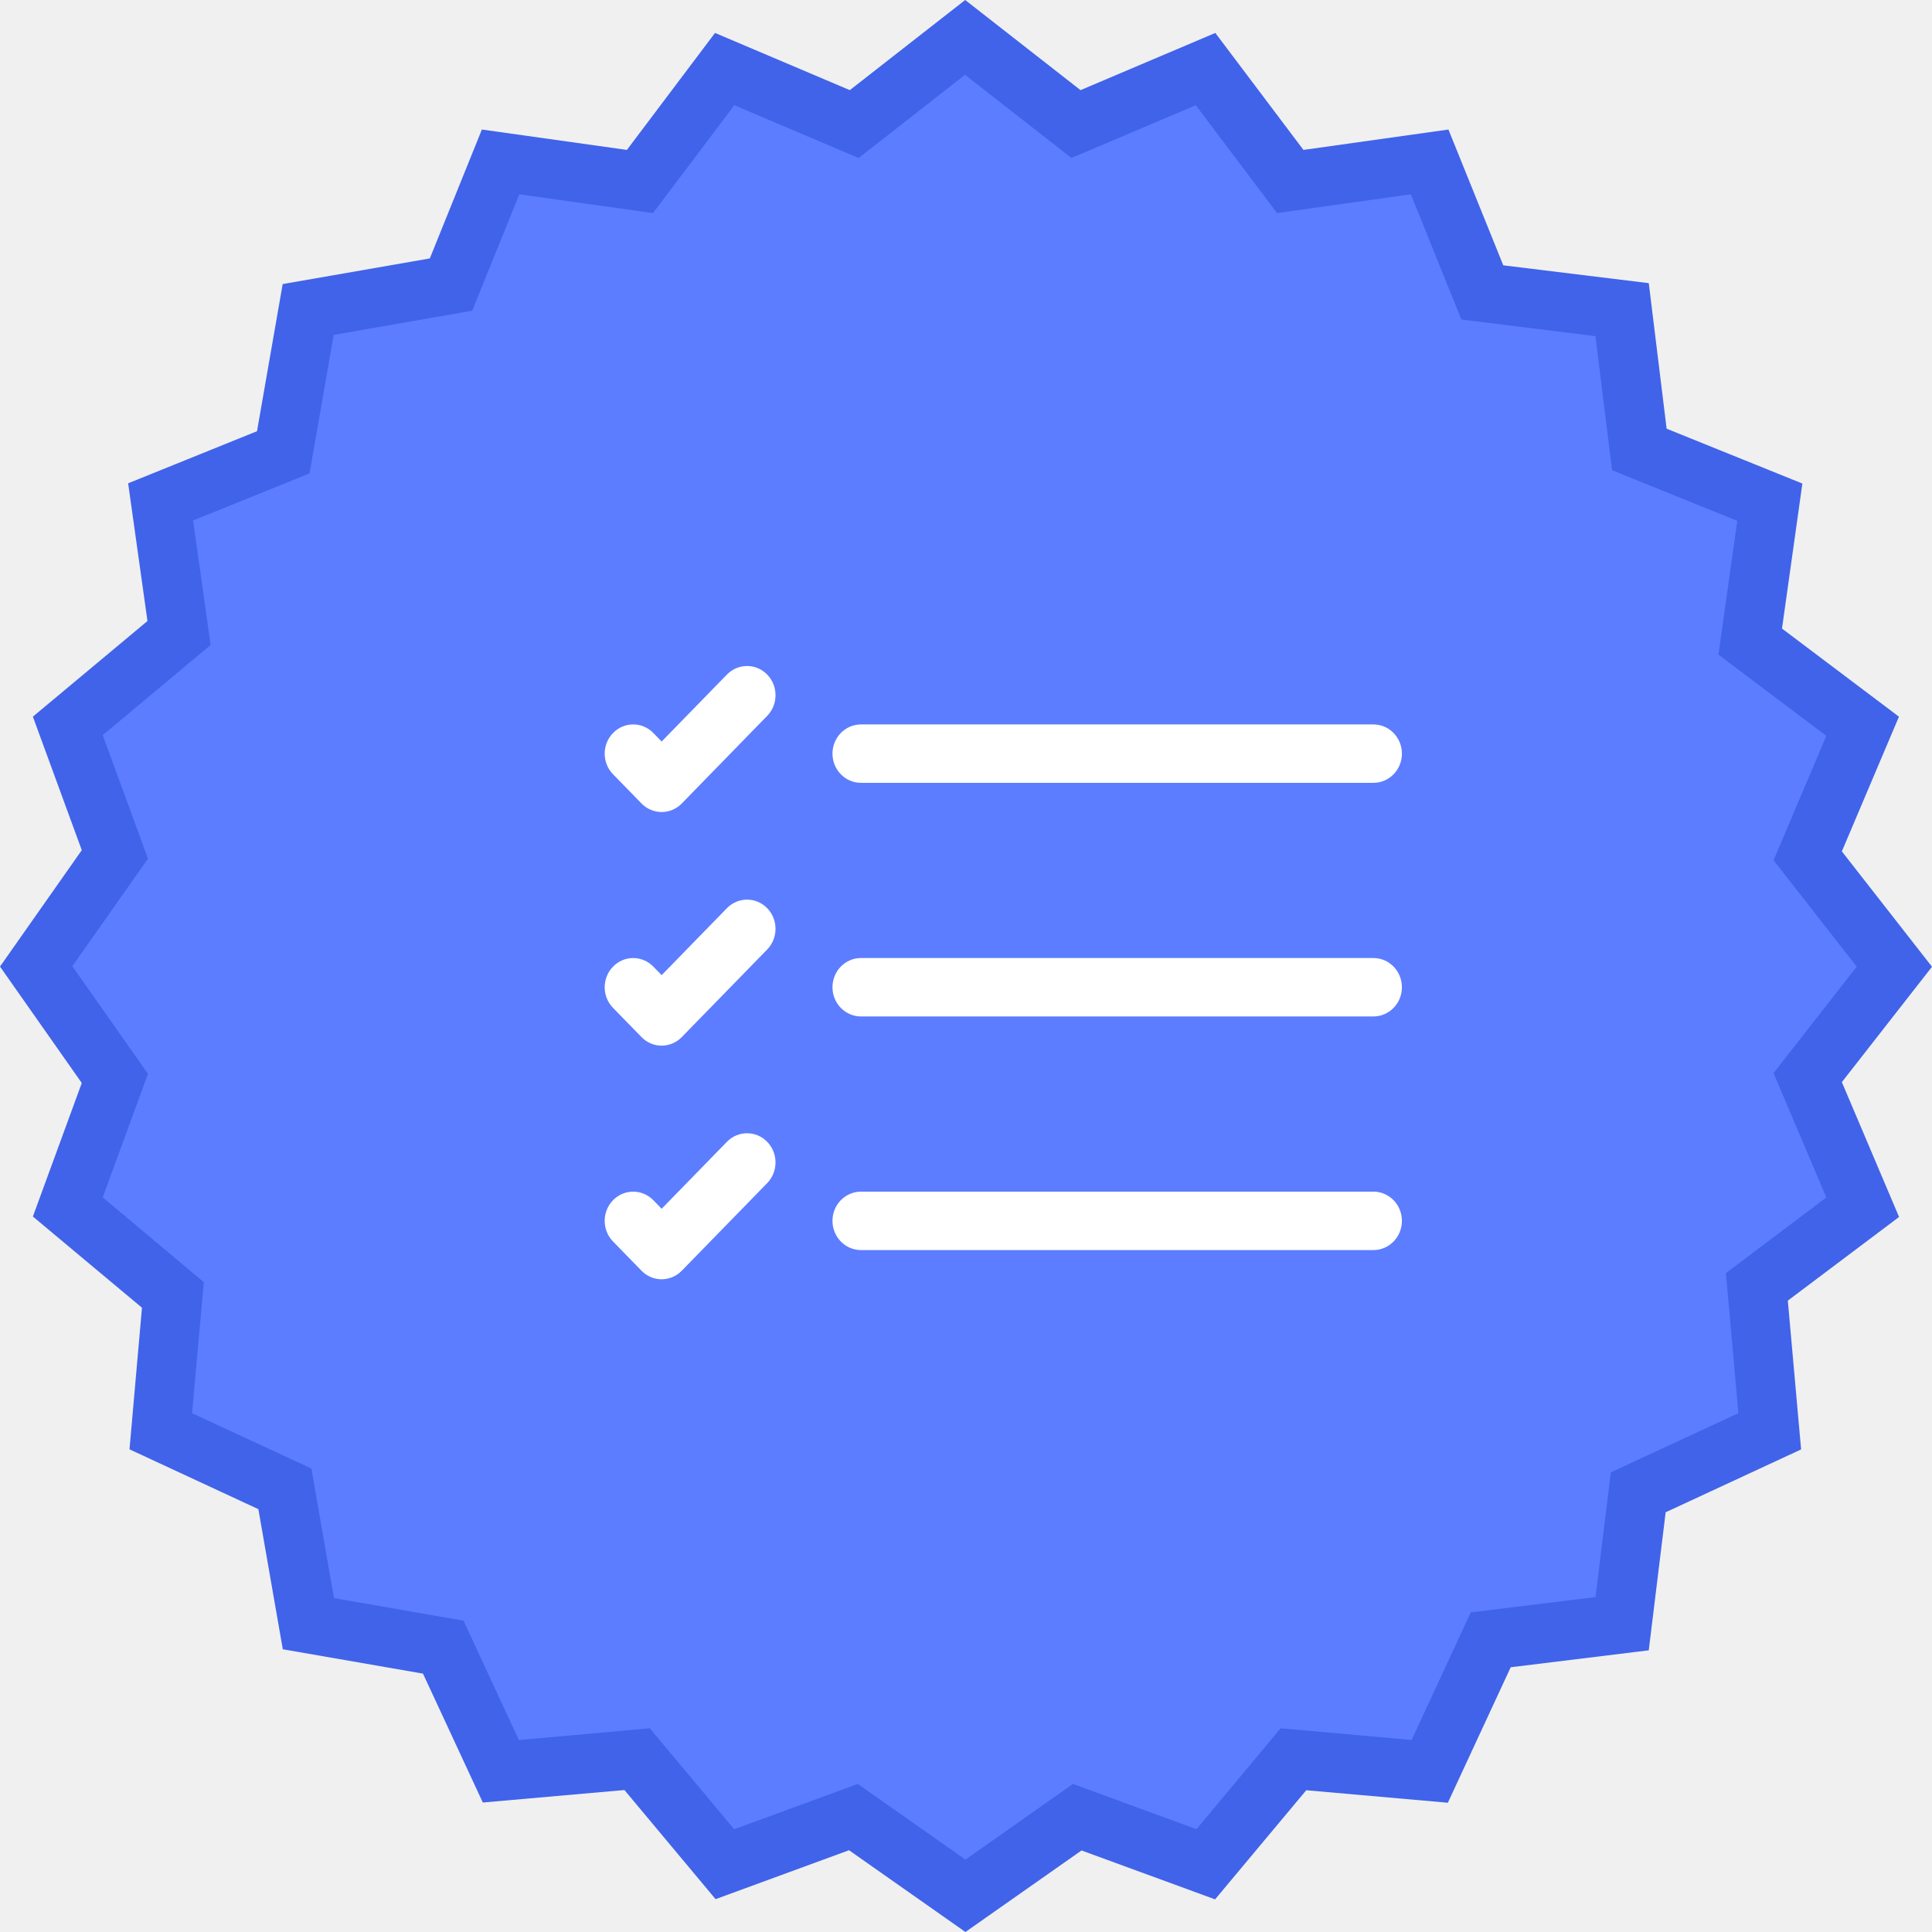
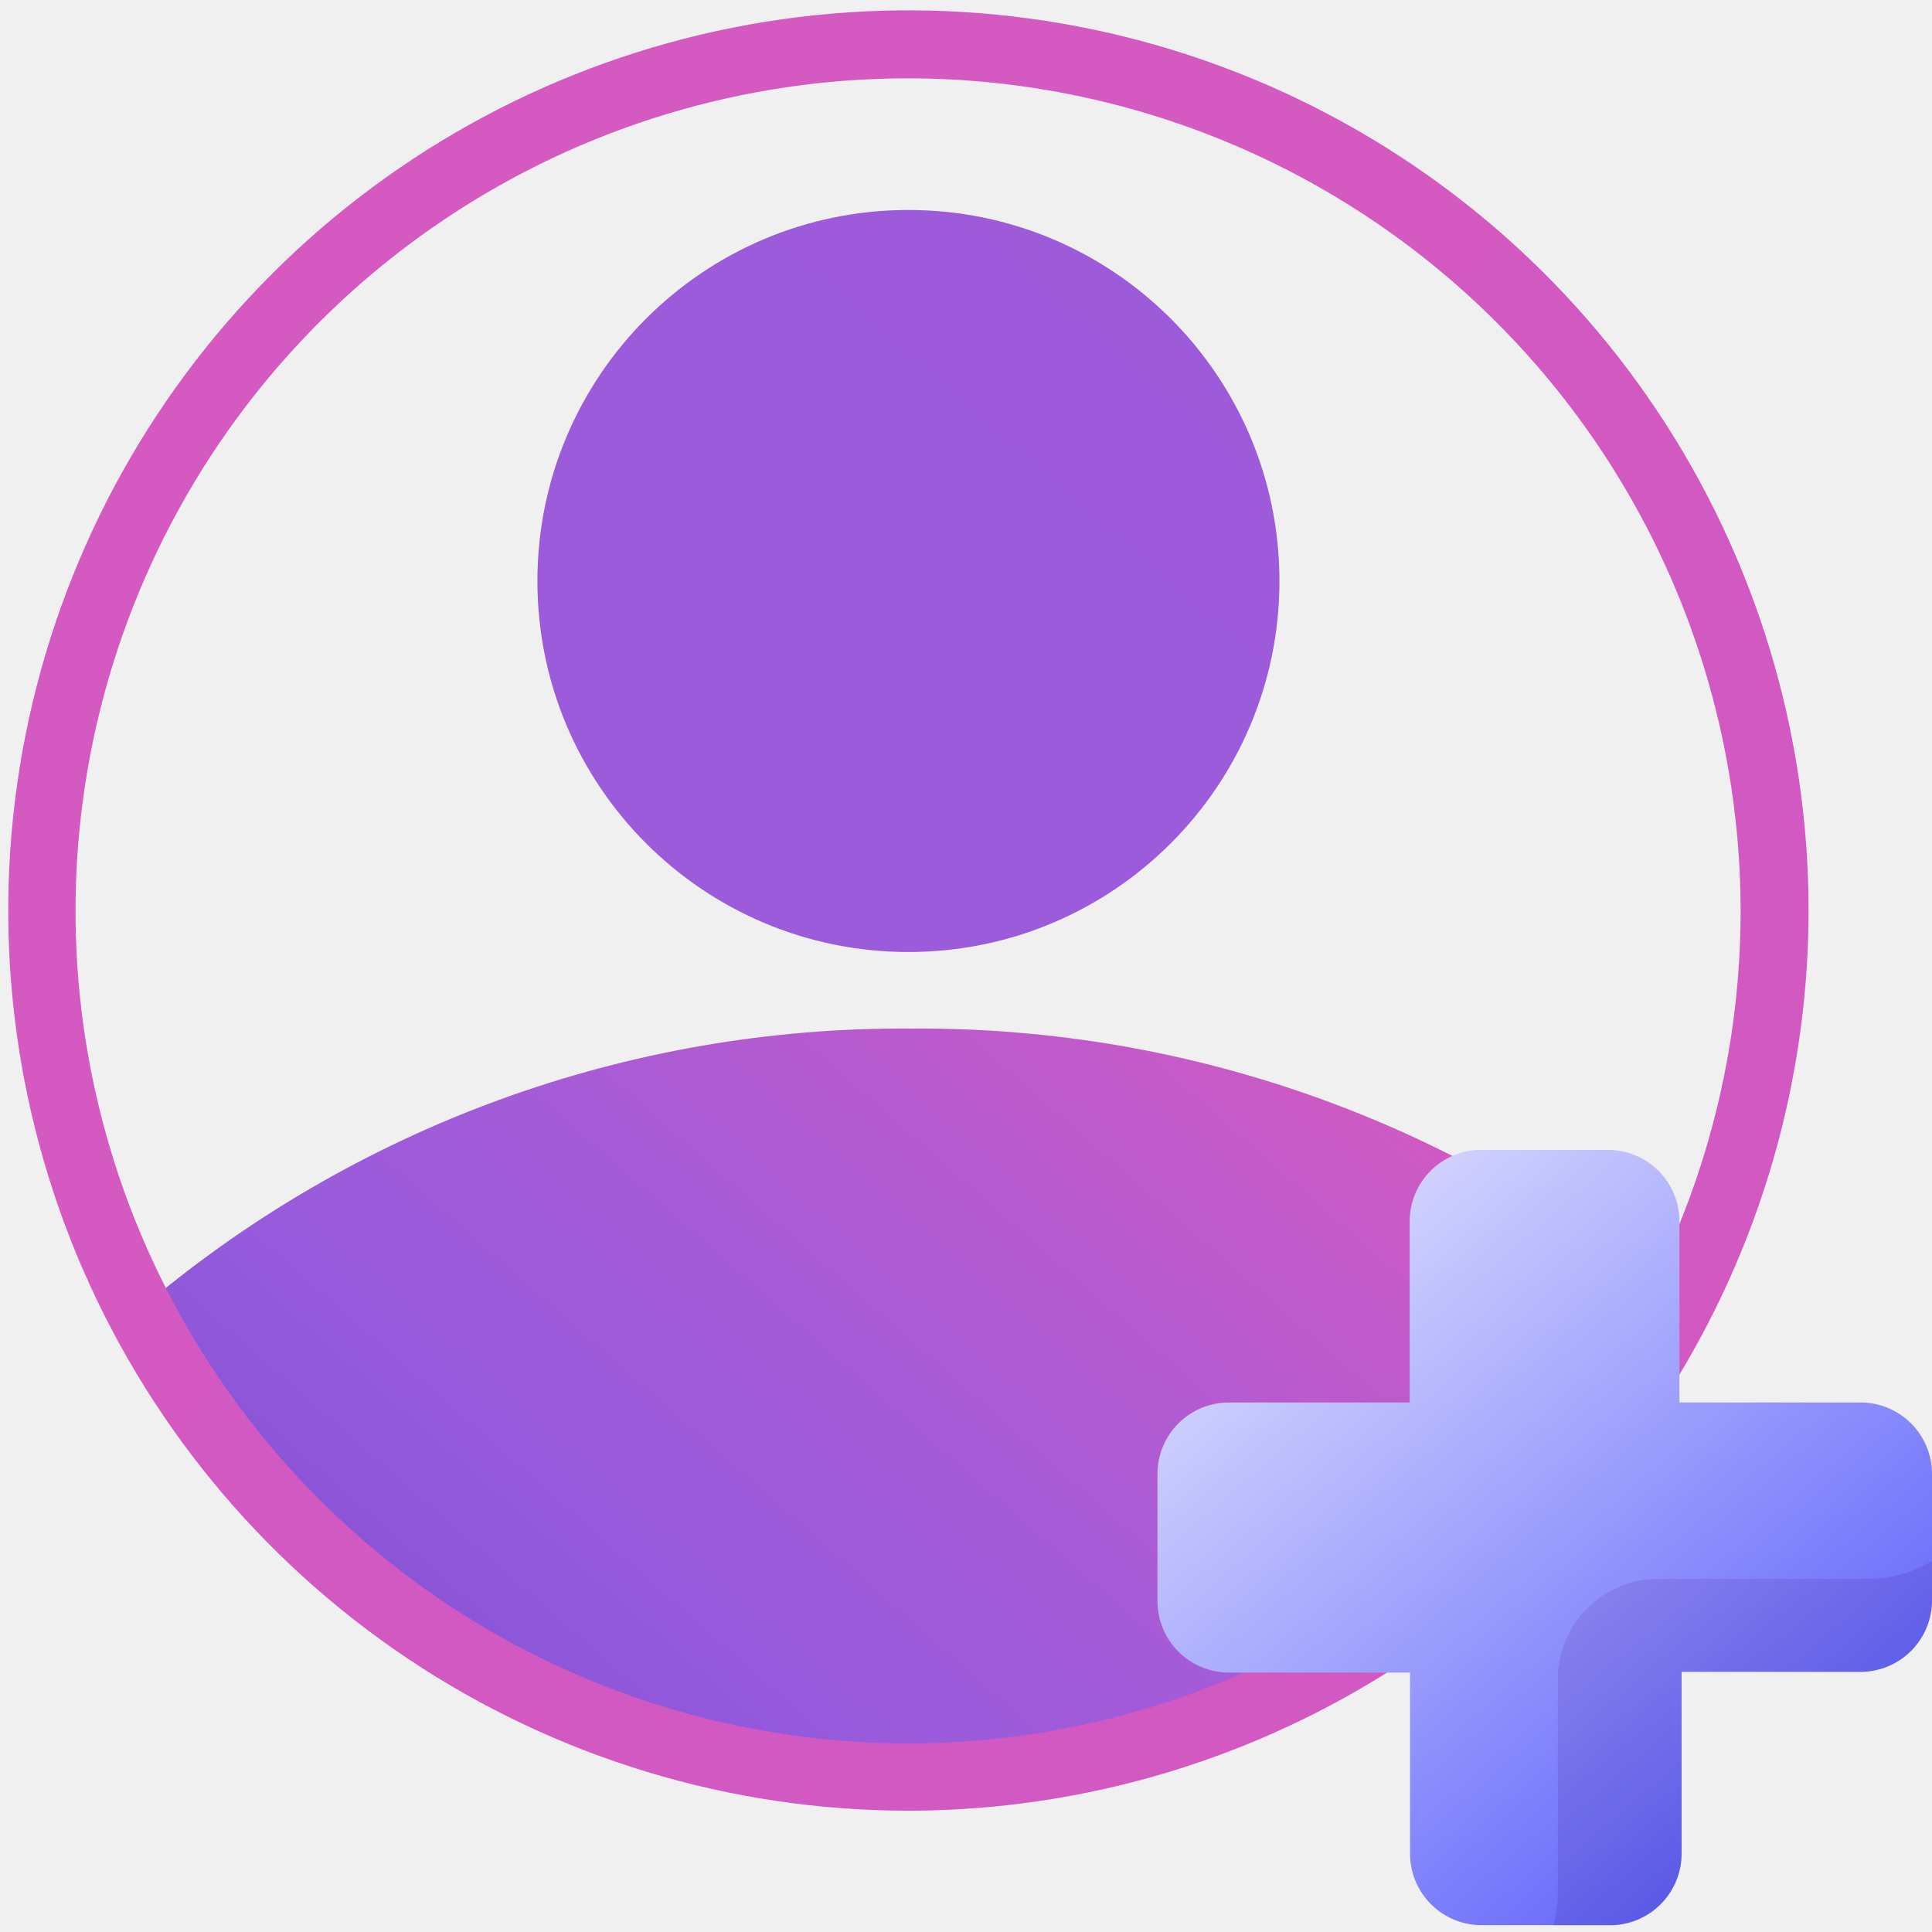
- <svg xmlns="http://www.w3.org/2000/svg" width="64" height="64" viewBox="0 0 64 64" fill="none">
-   <path d="M59.884 35.701L62.755 32.027L59.884 28.353L61.711 24.064L57.992 21.258L58.641 16.641L54.319 14.895L53.75 10.267L49.123 9.698L47.376 5.376L42.76 6.024L39.95 2.301L35.659 4.123L31.986 1.253L28.313 4.123L24.016 2.301L21.21 6.02L16.594 5.371L14.951 9.437L10.22 10.264L9.394 14.995L5.328 16.639L5.938 20.982L2.255 24.064L3.814 28.322L1.207 32.031L3.814 35.74L2.255 39.998L5.734 42.906L5.331 47.421L9.443 49.329L10.221 53.796L14.688 54.574L16.595 58.687L21.11 58.283L24.017 61.763L28.274 60.203L31.983 62.811L35.692 60.203L39.949 61.763L42.856 58.283L47.371 58.687L49.391 54.33L53.743 53.796L54.278 49.443L58.634 47.422L58.205 42.639L61.708 39.999L59.884 35.701Z" fill="#5C7DFF" />
-   <path d="M31.981 64L28.125 61.291L23.705 62.912L20.685 59.297L15.994 59.711L14.012 55.441L9.368 54.634L8.559 49.993L4.29 48.011L4.703 43.32L1.089 40.299L2.709 35.876L0 32.019L2.709 28.163L1.089 23.74L4.885 20.572L4.245 16.01L8.514 14.284L9.364 9.41L14.238 8.561L15.963 4.291L20.767 4.966L23.686 1.091L28.151 2.986L31.973 0L35.794 2.986L40.259 1.091L43.178 4.966L47.981 4.291L49.798 8.789L54.618 9.38L55.209 14.201L59.706 16.018L59.031 20.822L62.905 23.741L61.014 28.203L64 32.025L61.014 35.847L62.909 40.313L59.224 43.085L59.664 48.014L55.177 50.096L54.617 54.669L50.044 55.23L47.962 59.718L43.271 59.304L40.251 62.919L35.827 61.299L31.981 64ZM28.416 59.095L31.981 61.602L35.545 59.095L39.635 60.594L42.422 57.251L46.761 57.639L48.721 53.413L52.853 52.905L53.361 48.773L57.586 46.813L57.173 42.174L60.499 39.667L58.751 35.548L61.506 32.022L58.751 28.496L60.499 24.377L56.926 21.685L57.549 17.253L53.402 15.577L52.851 11.136L48.411 10.585L46.735 6.437L42.304 7.059L39.612 3.486L35.494 5.234L31.968 2.479L28.443 5.234L24.325 3.486L21.632 7.059L17.203 6.437L15.643 10.293L11.054 11.094L10.254 15.683L6.397 17.242L6.977 21.366L3.403 24.353L4.902 28.444L2.396 32.008L4.902 35.572L3.403 39.664L6.751 42.474L6.363 46.814L10.316 48.647L11.063 52.939L15.355 53.687L17.188 57.641L21.526 57.252L24.321 60.595L28.416 59.095Z" fill="#4063EA" />
-   <path fill-rule="evenodd" clip-rule="evenodd" d="M27.577 40.443C27.577 39.908 27.999 39.475 28.52 39.475H45.497C46.018 39.475 46.44 39.908 46.44 40.443C46.44 40.977 46.018 41.41 45.497 41.41H28.52C27.999 41.41 27.577 40.977 27.577 40.443Z" fill="white" />
-   <path fill-rule="evenodd" clip-rule="evenodd" d="M27.577 32.704C27.577 32.169 27.999 31.736 28.52 31.736H45.497C46.018 31.736 46.44 32.169 46.44 32.704C46.44 33.238 46.018 33.671 45.497 33.671H28.52C27.999 33.671 27.577 33.238 27.577 32.704Z" fill="white" />
-   <path fill-rule="evenodd" clip-rule="evenodd" d="M27.577 24.965C27.577 24.431 27.999 23.998 28.52 23.998H45.497C46.018 23.998 46.44 24.431 46.44 24.965C46.44 25.499 46.018 25.932 45.497 25.932H28.52C27.999 25.932 27.577 25.499 27.577 24.965Z" fill="white" />
-   <path fill-rule="evenodd" clip-rule="evenodd" d="M25.414 22.346C25.782 22.724 25.782 23.337 25.414 23.714L22.585 26.616C22.216 26.994 21.619 26.994 21.251 26.616L20.308 25.649C19.939 25.271 19.939 24.659 20.308 24.281C20.676 23.903 21.273 23.903 21.642 24.281L21.918 24.564L24.08 22.346C24.449 21.968 25.046 21.968 25.414 22.346Z" fill="white" />
-   <path fill-rule="evenodd" clip-rule="evenodd" d="M25.414 30.085C25.782 30.463 25.782 31.075 25.414 31.453L22.585 34.355C22.216 34.733 21.619 34.733 21.251 34.355L20.308 33.388C19.939 33.01 19.939 32.397 20.308 32.02C20.676 31.642 21.273 31.642 21.642 32.02L21.918 32.303L24.08 30.085C24.449 29.707 25.046 29.707 25.414 30.085Z" fill="white" />
-   <path fill-rule="evenodd" clip-rule="evenodd" d="M25.414 37.824C25.782 38.202 25.782 38.814 25.414 39.192L22.585 42.094C22.216 42.472 21.619 42.472 21.251 42.094L20.308 41.127C19.939 40.749 19.939 40.136 20.308 39.758C20.676 39.381 21.273 39.381 21.642 39.758L21.918 40.042L24.08 37.824C24.449 37.446 25.046 37.446 25.414 37.824Z" fill="white" />
+ <svg xmlns="http://www.w3.org/2000/svg" width="54" height="54" viewBox="0 0 54 54" fill="none">
+   <g clip-path="url(#clip0_7058_122330)">
+     <path d="M46.931 36.509C40.933 31.444 33.321 28.692 25.471 28.749C17.547 28.689 9.869 31.495 3.851 36.649C7.601 44.009 15.851 49.119 25.351 49.119C34.851 49.119 43.211 43.999 46.931 36.509Z" fill="url(#paint0_linear_7058_122330)" />
+     <path d="M25.39 50.609C20.414 50.609 15.55 49.133 11.412 46.369C7.275 43.604 4.05 39.675 2.146 35.077C0.241 30.48 -0.257 25.421 0.714 20.541C1.685 15.66 4.081 11.177 7.6 7.658C11.118 4.14 15.601 1.743 20.482 0.773C25.363 -0.198 30.421 0.3 35.019 2.204C39.616 4.109 43.546 7.333 46.31 11.471C49.075 15.608 50.55 20.473 50.55 25.449C50.545 32.12 47.893 38.517 43.175 43.234C38.458 47.951 32.062 50.604 25.39 50.609ZM25.39 2.189C20.787 2.187 16.287 3.55 12.459 6.107C8.63 8.663 5.646 12.297 3.884 16.549C2.121 20.802 1.66 25.482 2.557 29.996C3.455 34.511 5.671 38.658 8.926 41.913C12.181 45.168 16.328 47.385 20.843 48.282C25.358 49.18 30.038 48.718 34.29 46.956C38.543 45.193 42.177 42.209 44.733 38.381C47.289 34.553 48.653 30.052 48.651 25.449C48.642 19.283 46.189 13.371 41.829 9.011C37.469 4.65 31.557 2.197 25.39 2.189Z" fill="url(#paint1_linear_7058_122330)" />
+     <path d="M25.39 26.609C31.118 26.609 35.761 21.966 35.761 16.239C35.761 10.512 31.118 5.869 25.39 5.869C19.663 5.869 15.021 10.512 15.021 16.239C15.021 21.966 19.663 26.609 25.39 26.609Z" fill="url(#paint2_linear_7058_122330)" />
+     <path d="M52.001 39.199H46.941V34.139C46.941 33.608 46.73 33.099 46.355 32.724C45.98 32.349 45.471 32.139 44.941 32.139H41.401C40.87 32.139 40.361 32.349 39.986 32.724C39.611 33.099 39.401 33.608 39.401 34.139V39.199H34.351C33.82 39.199 33.311 39.409 32.936 39.785C32.561 40.16 32.351 40.668 32.351 41.199V44.749C32.351 45.279 32.561 45.788 32.936 46.163C33.311 46.538 33.82 46.749 34.351 46.749H39.411V51.809C39.411 52.339 39.621 52.848 39.996 53.223C40.371 53.598 40.88 53.809 41.411 53.809H45.001C45.531 53.809 46.04 53.598 46.415 53.223C46.79 52.848 47.001 52.339 47.001 51.809V46.729H52.001C52.531 46.729 53.04 46.518 53.415 46.143C53.79 45.768 54.001 45.259 54.001 44.729V41.189C53.998 40.66 53.786 40.154 53.411 39.781C53.036 39.408 52.529 39.199 52.001 39.199Z" fill="url(#paint3_linear_7058_122330)" />
+     <path opacity="0.15" d="M52.261 44.129H46.351C45.606 44.129 44.891 44.425 44.364 44.952C43.837 45.479 43.541 46.194 43.541 46.939V52.939C43.536 53.236 43.496 53.531 43.421 53.819H45.001C45.531 53.819 46.04 53.608 46.415 53.233C46.79 52.858 47.001 52.349 47.001 51.819V46.729H52.001C52.531 46.729 53.04 46.518 53.415 46.143C53.79 45.768 54.001 45.259 54.001 44.729V43.629C53.477 43.949 52.875 44.122 52.261 44.129Z" fill="url(#paint4_linear_7058_122330)" />
+   </g>
+   <defs>
+     <linearGradient id="paint0_linear_7058_122330" x1="-1.339" y1="67.609" x2="44.671" y2="15.089" gradientUnits="userSpaceOnUse">
+       <stop offset="0.15" stop-color="#6741C4" />
+       <stop offset="0.44" stop-color="#975BDD" />
+       <stop offset="0.54" stop-color="#A35BD8" />
+       <stop offset="0.71" stop-color="#C15ACA" />
+       <stop offset="0.83" stop-color="#DB59BE" />
+     </linearGradient>
+     <linearGradient id="paint1_linear_7058_122330" x1="2311.93" y1="2439.8" x2="-474.287" y2="-682.05" gradientUnits="userSpaceOnUse">
+       <stop offset="0.15" stop-color="#6741C4" />
+       <stop offset="0.44" stop-color="#975BDD" />
+       <stop offset="0.54" stop-color="#A35BD8" />
+       <stop offset="0.71" stop-color="#C15ACA" />
+       <stop offset="0.83" stop-color="#DB59BE" />
+     </linearGradient>
+     <linearGradient id="paint2_linear_7058_122330" x1="162.067" y1="775.945" x2="821.184" y2="23.291" gradientUnits="userSpaceOnUse">
+       <stop offset="0.15" stop-color="#6741C4" />
+       <stop offset="0.44" stop-color="#975BDD" />
+       <stop offset="0.54" stop-color="#A35BD8" />
+       <stop offset="0.71" stop-color="#C15ACA" />
+       <stop offset="0.83" stop-color="#DB59BE" />
+     </linearGradient>
+     <linearGradient id="paint3_linear_7058_122330" x1="53.751" y1="55.159" x2="30.571" y2="28.429" gradientUnits="userSpaceOnUse">
+       <stop offset="0.18" stop-color="#6669FB" />
+       <stop offset="0.78" stop-color="#D8D9FE" />
+     </linearGradient>
+     <linearGradient id="paint4_linear_7058_122330" x1="42.291" y1="39.079" x2="50.181" y2="50.929" gradientUnits="userSpaceOnUse">
+       <stop stop-color="#812CBE" />
+       <stop offset="1" stop-color="#210C70" />
+     </linearGradient>
+     <clipPath id="clip0_7058_122330">
+       <rect width="54" height="54" fill="white" />
+     </clipPath>
+   </defs>
</svg>
